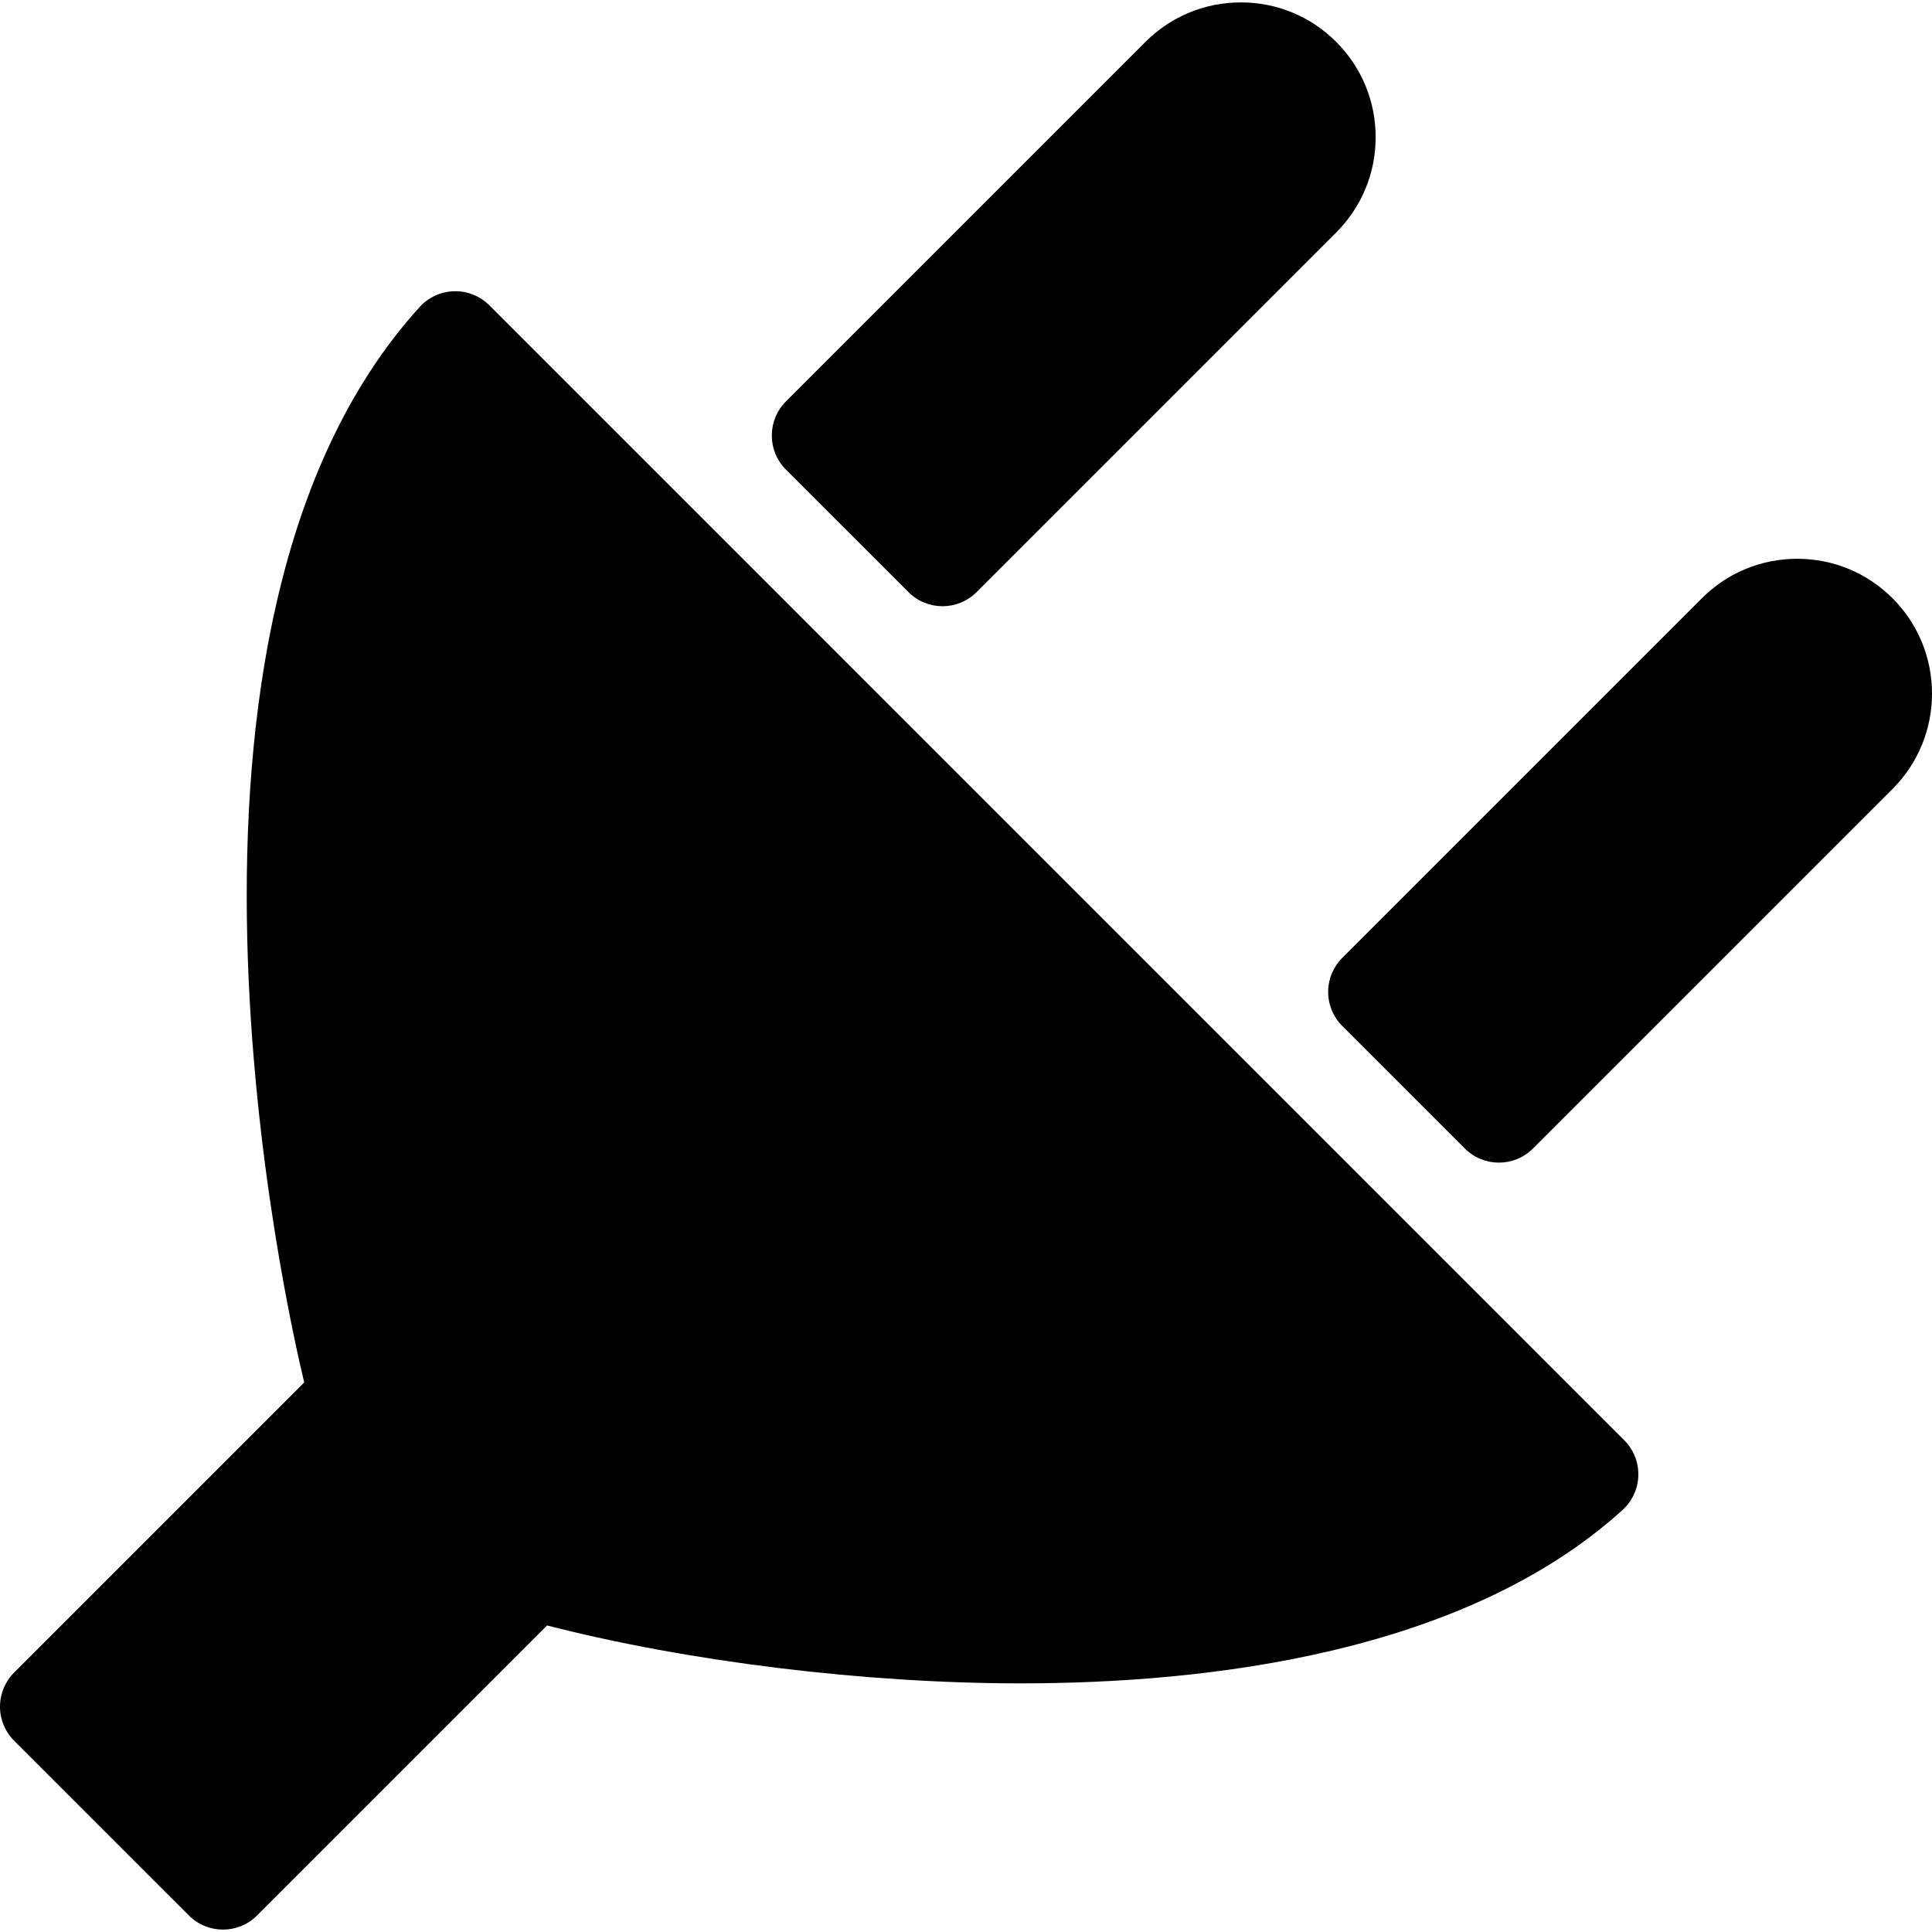
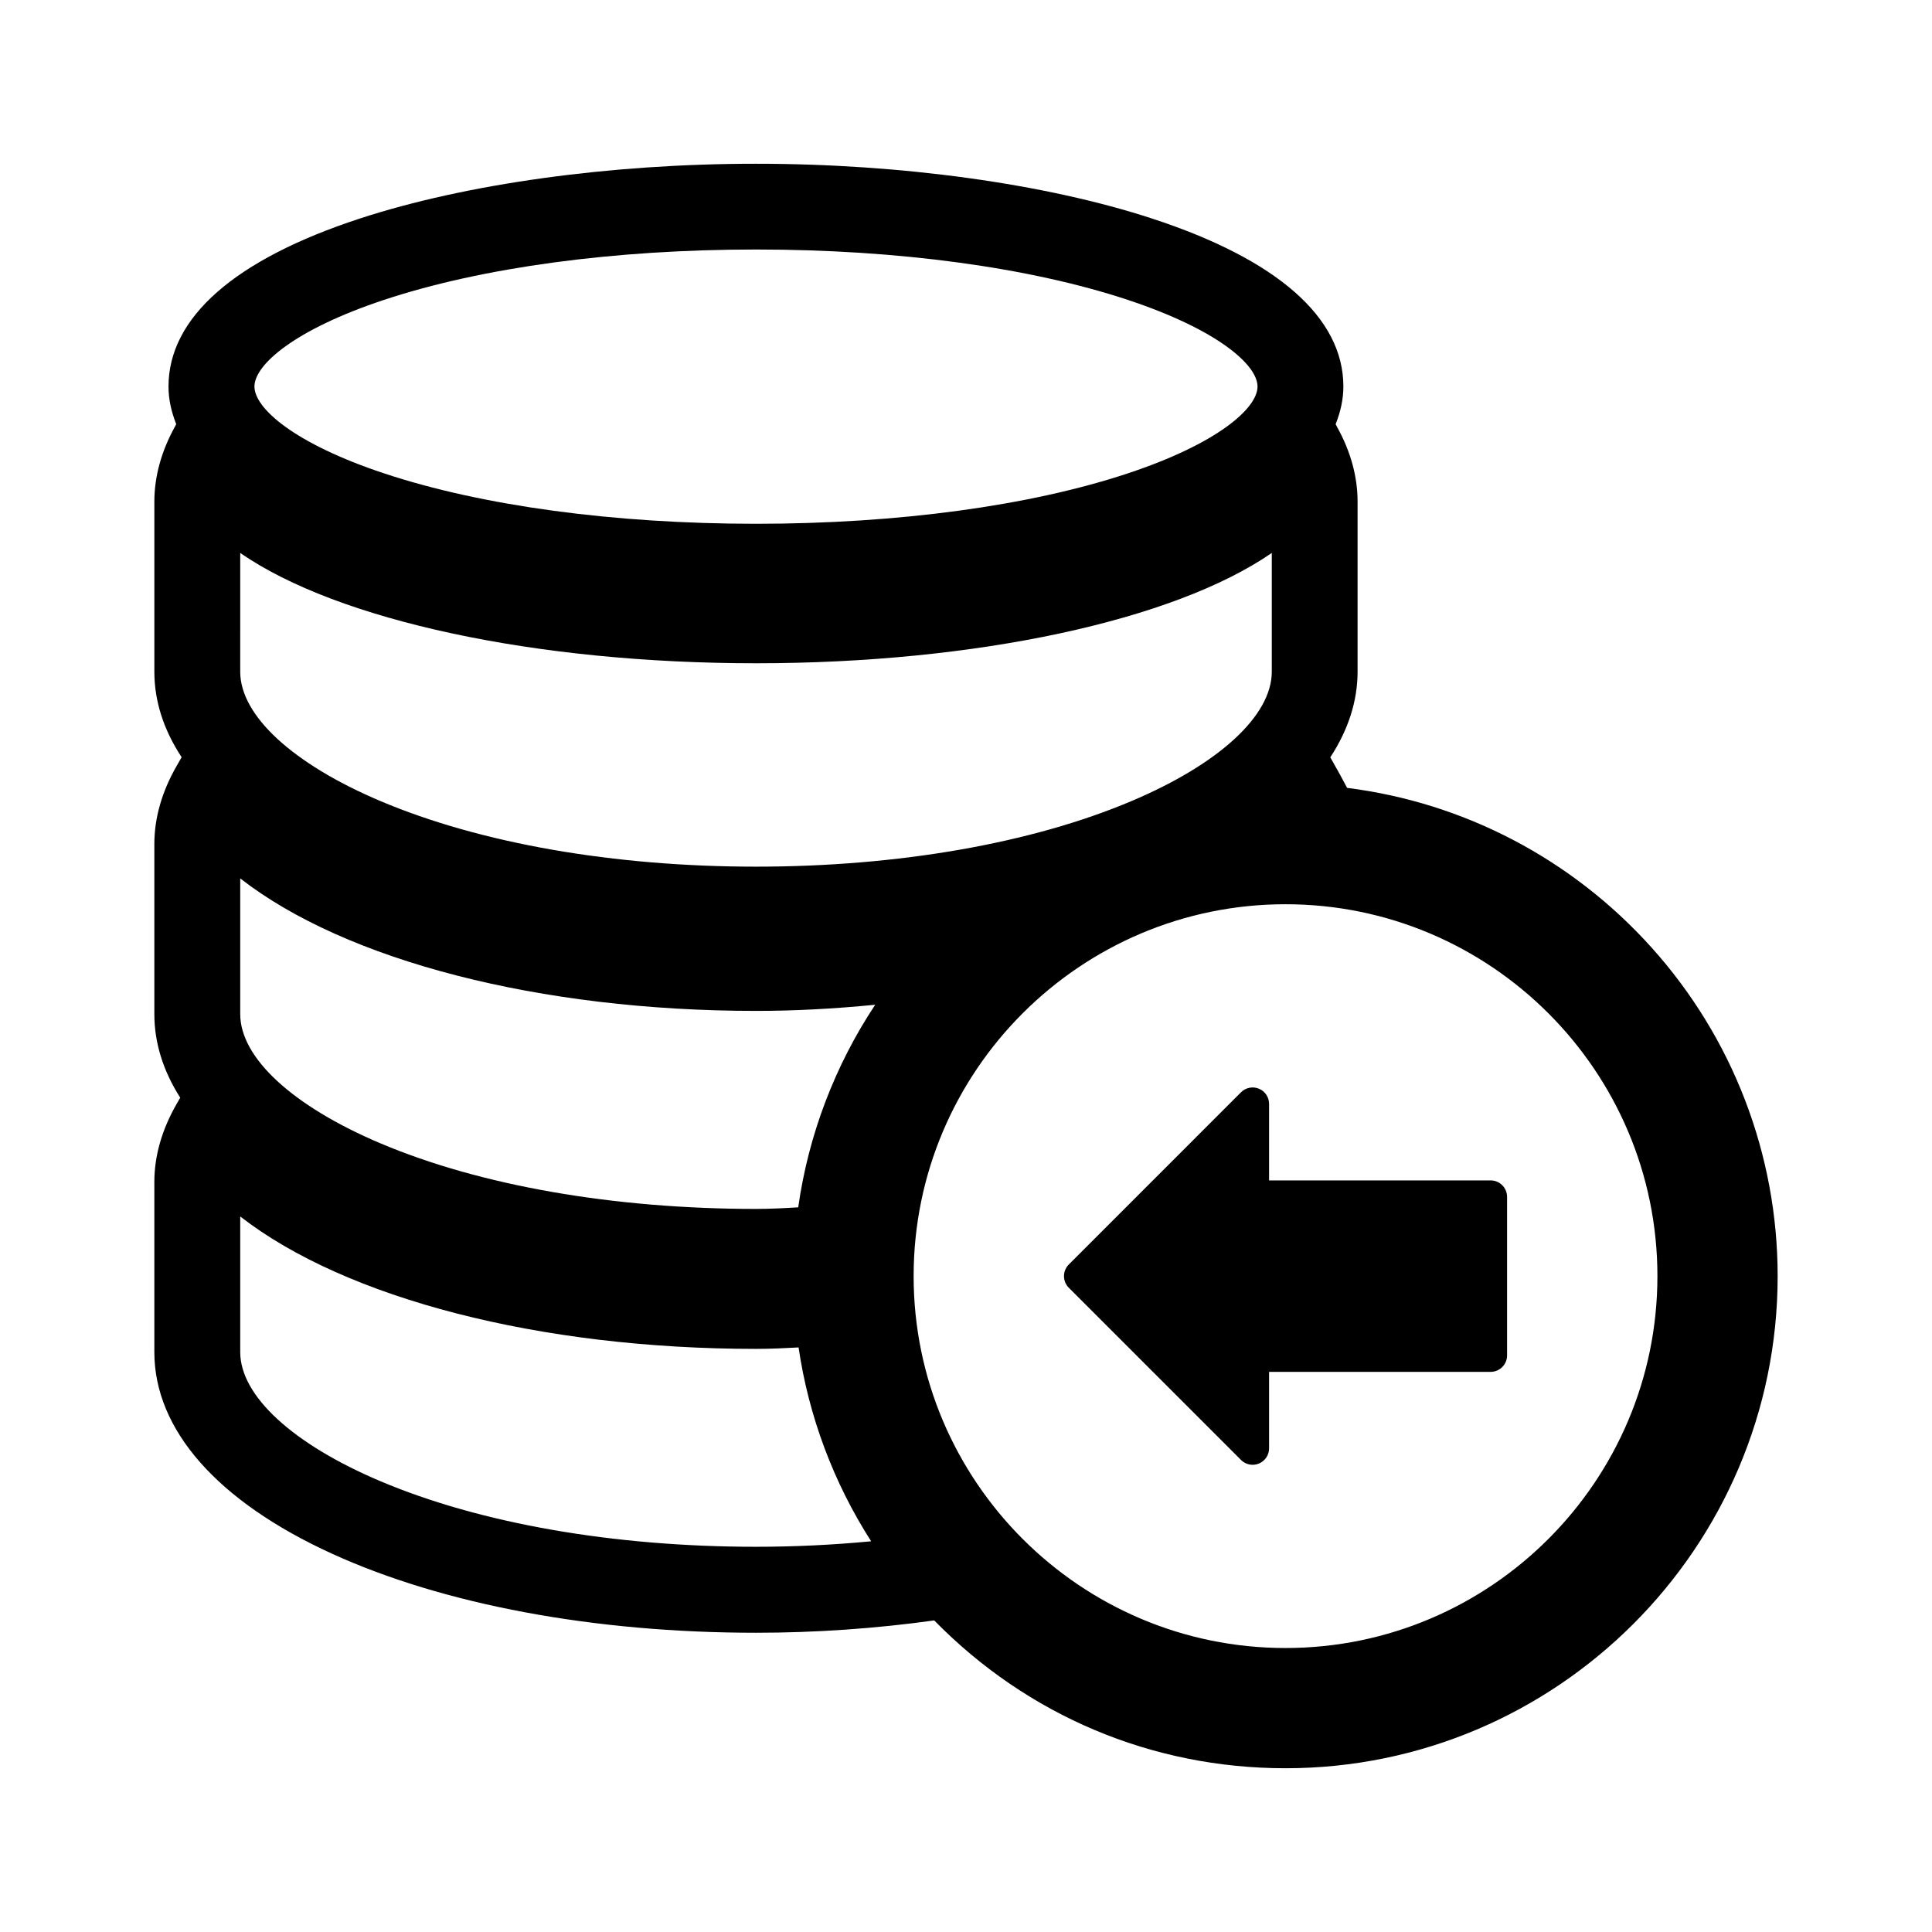
- <svg xmlns="http://www.w3.org/2000/svg" version="1.1" id="Capa_1" x="0px" y="0px" width="99.012px" height="99.012px" viewBox="0 0 99.012 99.012" style="enable-background:new 0 0 99.012 99.012;" xml:space="preserve">
+ <svg xmlns="http://www.w3.org/2000/svg" version="1.1" id="Capa_1" x="0px" y="0px" width="512px" height="512px" viewBox="0 0 512 512" enable-background="new 0 0 512 512" xml:space="preserve">
  <g>
-     <g>
-       <path d="M25.08,15.648c-0.478-0.478-1.135-0.742-1.805-0.723c-0.675,0.017-1.314,0.309-1.768,0.808    c-14.829,16.325-6.762,51.623-5.916,55.115L0.723,85.717C0.26,86.18,0,86.808,0,87.463c0,0.654,0.26,1.283,0.723,1.746    l8.958,8.957c0.482,0.48,1.114,0.723,1.746,0.723c0.631,0,1.264-0.24,1.745-0.723l14.865-14.864    c7.237,1.859,16.289,2.968,24.28,2.968c9.599,0,22.739-1.543,30.836-8.886c0.5-0.454,0.793-1.093,0.809-1.769    c0.018-0.676-0.245-1.328-0.723-1.805L25.08,15.648z" />
-       <path d="M46.557,30.345c0.482,0.482,1.114,0.723,1.746,0.723c0.632,0,1.264-0.241,1.746-0.724l18.428-18.428    c1.305-1.305,2.023-3.04,2.023-4.885c0-1.846-0.719-3.582-2.023-4.886c-1.305-1.305-3.039-2.022-4.885-2.022    c-1.845,0-3.581,0.718-4.887,2.022L40.277,20.574c-0.964,0.964-0.964,2.527,0,3.492L46.557,30.345z" />
-       <path d="M96.99,30.661c-1.305-1.305-3.039-2.024-4.885-2.024c-1.847,0-3.582,0.718-4.886,2.023L68.79,49.089    c-0.464,0.463-0.724,1.091-0.724,1.746s0.26,1.282,0.724,1.746l6.28,6.278c0.481,0.482,1.113,0.724,1.746,0.724    c0.631,0,1.264-0.241,1.746-0.724l18.43-18.429C99.686,37.735,99.686,33.353,96.99,30.661z" />
-     </g>
+     <path d="M336.319,383.828v-20.271h58.715c2.403,0,4.354-1.949,4.354-4.354v-42.03c0-2.406-1.951-4.354-4.354-4.354h-58.715V292.54   c0-1.763-1.06-3.351-2.688-4.022c-1.627-0.674-3.5-0.301-4.745,0.942l-45.644,45.646c-0.817,0.818-1.274,1.927-1.274,3.08   c0,1.156,0.457,2.265,1.274,3.082l45.644,45.644c1.245,1.246,3.118,1.619,4.745,0.942   C335.26,387.178,336.319,385.592,336.319,383.828z" />
+     <path d="M437.611,251.031c-21.055-23.39-49.625-38.345-80.609-42.233c-1.065-2.063-2.75-5.075-3.217-5.886l-1.243-2.21   c4.803-7.346,7.231-14.976,7.231-22.706v-45.049c0-6.655-1.842-13.343-5.433-19.794l-0.382-0.74   c1.378-3.479,2.051-6.759,2.051-9.989c0-18.264-17.518-33.649-50.654-44.494c-28.225-9.236-66.5-14.534-105.018-14.534   c-38.524,0-76.809,5.298-105.029,14.535c-33.14,10.847-50.654,26.235-50.654,44.506c0,3.216,0.672,6.492,2.051,9.977l-0.355,0.665   c-3.613,6.55-5.444,13.235-5.444,19.869v45.049c0,7.769,2.43,15.387,7.229,22.672l-1.27,2.218   c-3.955,6.864-5.961,13.865-5.961,20.808v45.057c0,7.564,2.306,15.01,6.858,22.146l-0.897,1.557   c-3.955,6.863-5.961,13.855-5.961,20.777v45.086c0,20.595,16.714,39.564,47.063,53.419c29.609,13.517,69.519,20.959,112.37,20.959   c15.734,0,31.619-1.099,47.242-3.267c24.756,25.273,57.755,39.174,93.096,39.174c71.914,0,130.42-58.504,130.42-130.418   C471.096,305.969,459.204,275.016,437.611,251.031z M101.745,79.48c25.964-8.614,60.979-13.358,98.594-13.358   c37.6,0,72.61,4.747,98.589,13.366c23.715,7.869,34.328,17.197,34.328,22.95c0,5.772-10.613,15.123-34.33,22.998   c-25.966,8.622-60.978,13.37-98.587,13.37c-37.618,0-72.634-4.748-98.593-13.37c-23.706-7.873-34.315-17.225-34.315-22.998   C67.43,96.678,78.039,87.345,101.745,79.48z M63.664,146.543c25.852,17.886,78.278,29.229,136.675,29.229   c58.354,0,110.794-11.347,136.696-29.238v31.482c0,11.605-13.886,24.415-37.146,34.264c-26.483,11.216-61.838,17.394-99.552,17.394   c-37.71,0-73.061-6.178-99.54-17.393c-23.253-9.849-37.135-22.658-37.135-34.265L63.664,146.543L63.664,146.543z M200.338,409.913   c-37.7,0-73.053-6.174-99.541-17.386c-23.252-9.84-37.134-22.631-37.134-34.211v-35.94c27.988,21.765,79.421,35.091,136.675,35.091   c3.862,0,7.634-0.185,11.293-0.383c2.663,18.215,9.263,35.825,19.231,51.372C220.714,409.424,210.471,409.913,200.338,409.913z    M211.538,319.954c-3.623,0.218-7.355,0.421-11.2,0.421c-37.705,0-73.057-6.175-99.54-17.389   c-23.252-9.846-37.135-22.645-37.135-34.236v-35.963c27.93,21.775,79.359,35.111,136.675,35.111   c10.018,0,20.409-0.534,31.598-1.627C221.23,282.42,214.234,300.811,211.538,319.954z M340.676,436.741   c-54.343,0-98.554-44.213-98.554-98.556c0-54.342,44.211-98.552,98.554-98.552c54.346,0,98.557,44.21,98.557,98.552   C439.232,392.528,395.021,436.741,340.676,436.741z" />
  </g>
-   <g>
- </g>
-   <g>
- </g>
-   <g>
- </g>
-   <g>
- </g>
-   <g>
- </g>
-   <g>
- </g>
-   <g>
- </g>
-   <g>
- </g>
-   <g>
- </g>
-   <g>
- </g>
-   <g>
- </g>
-   <g>
- </g>
-   <g>
- </g>
-   <g>
- </g>
-   <g>
- </g>
</svg>
